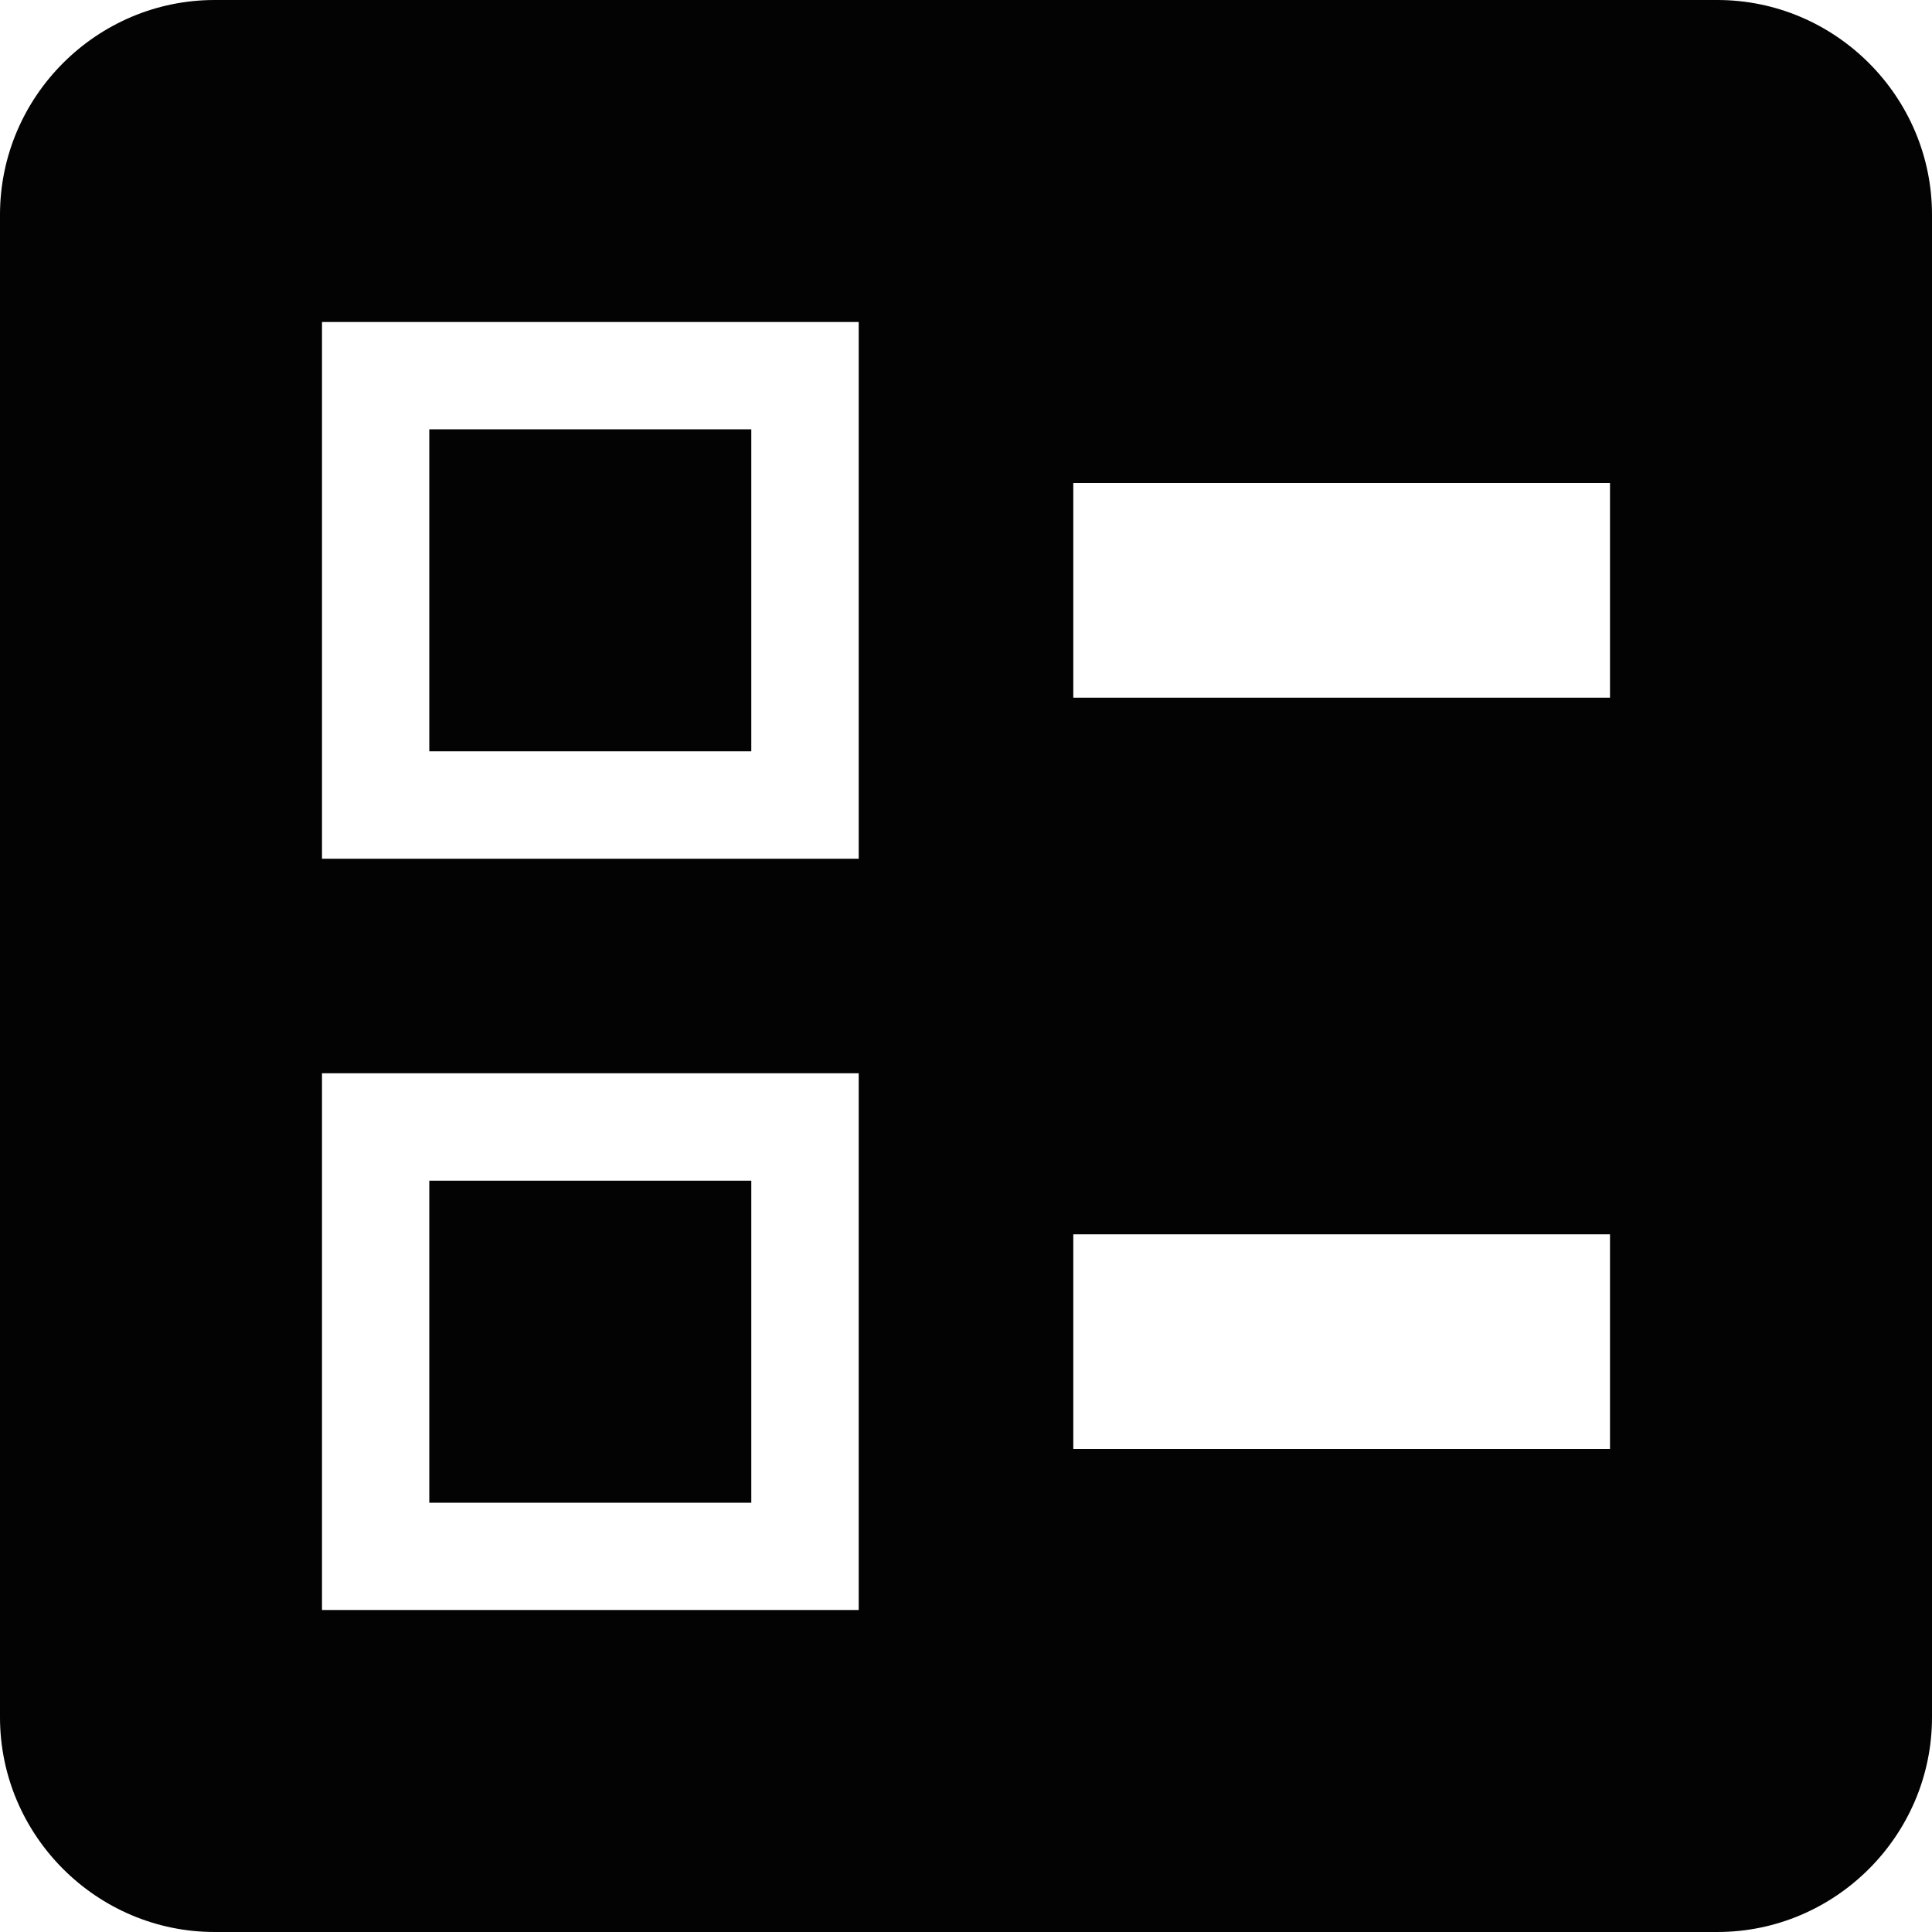
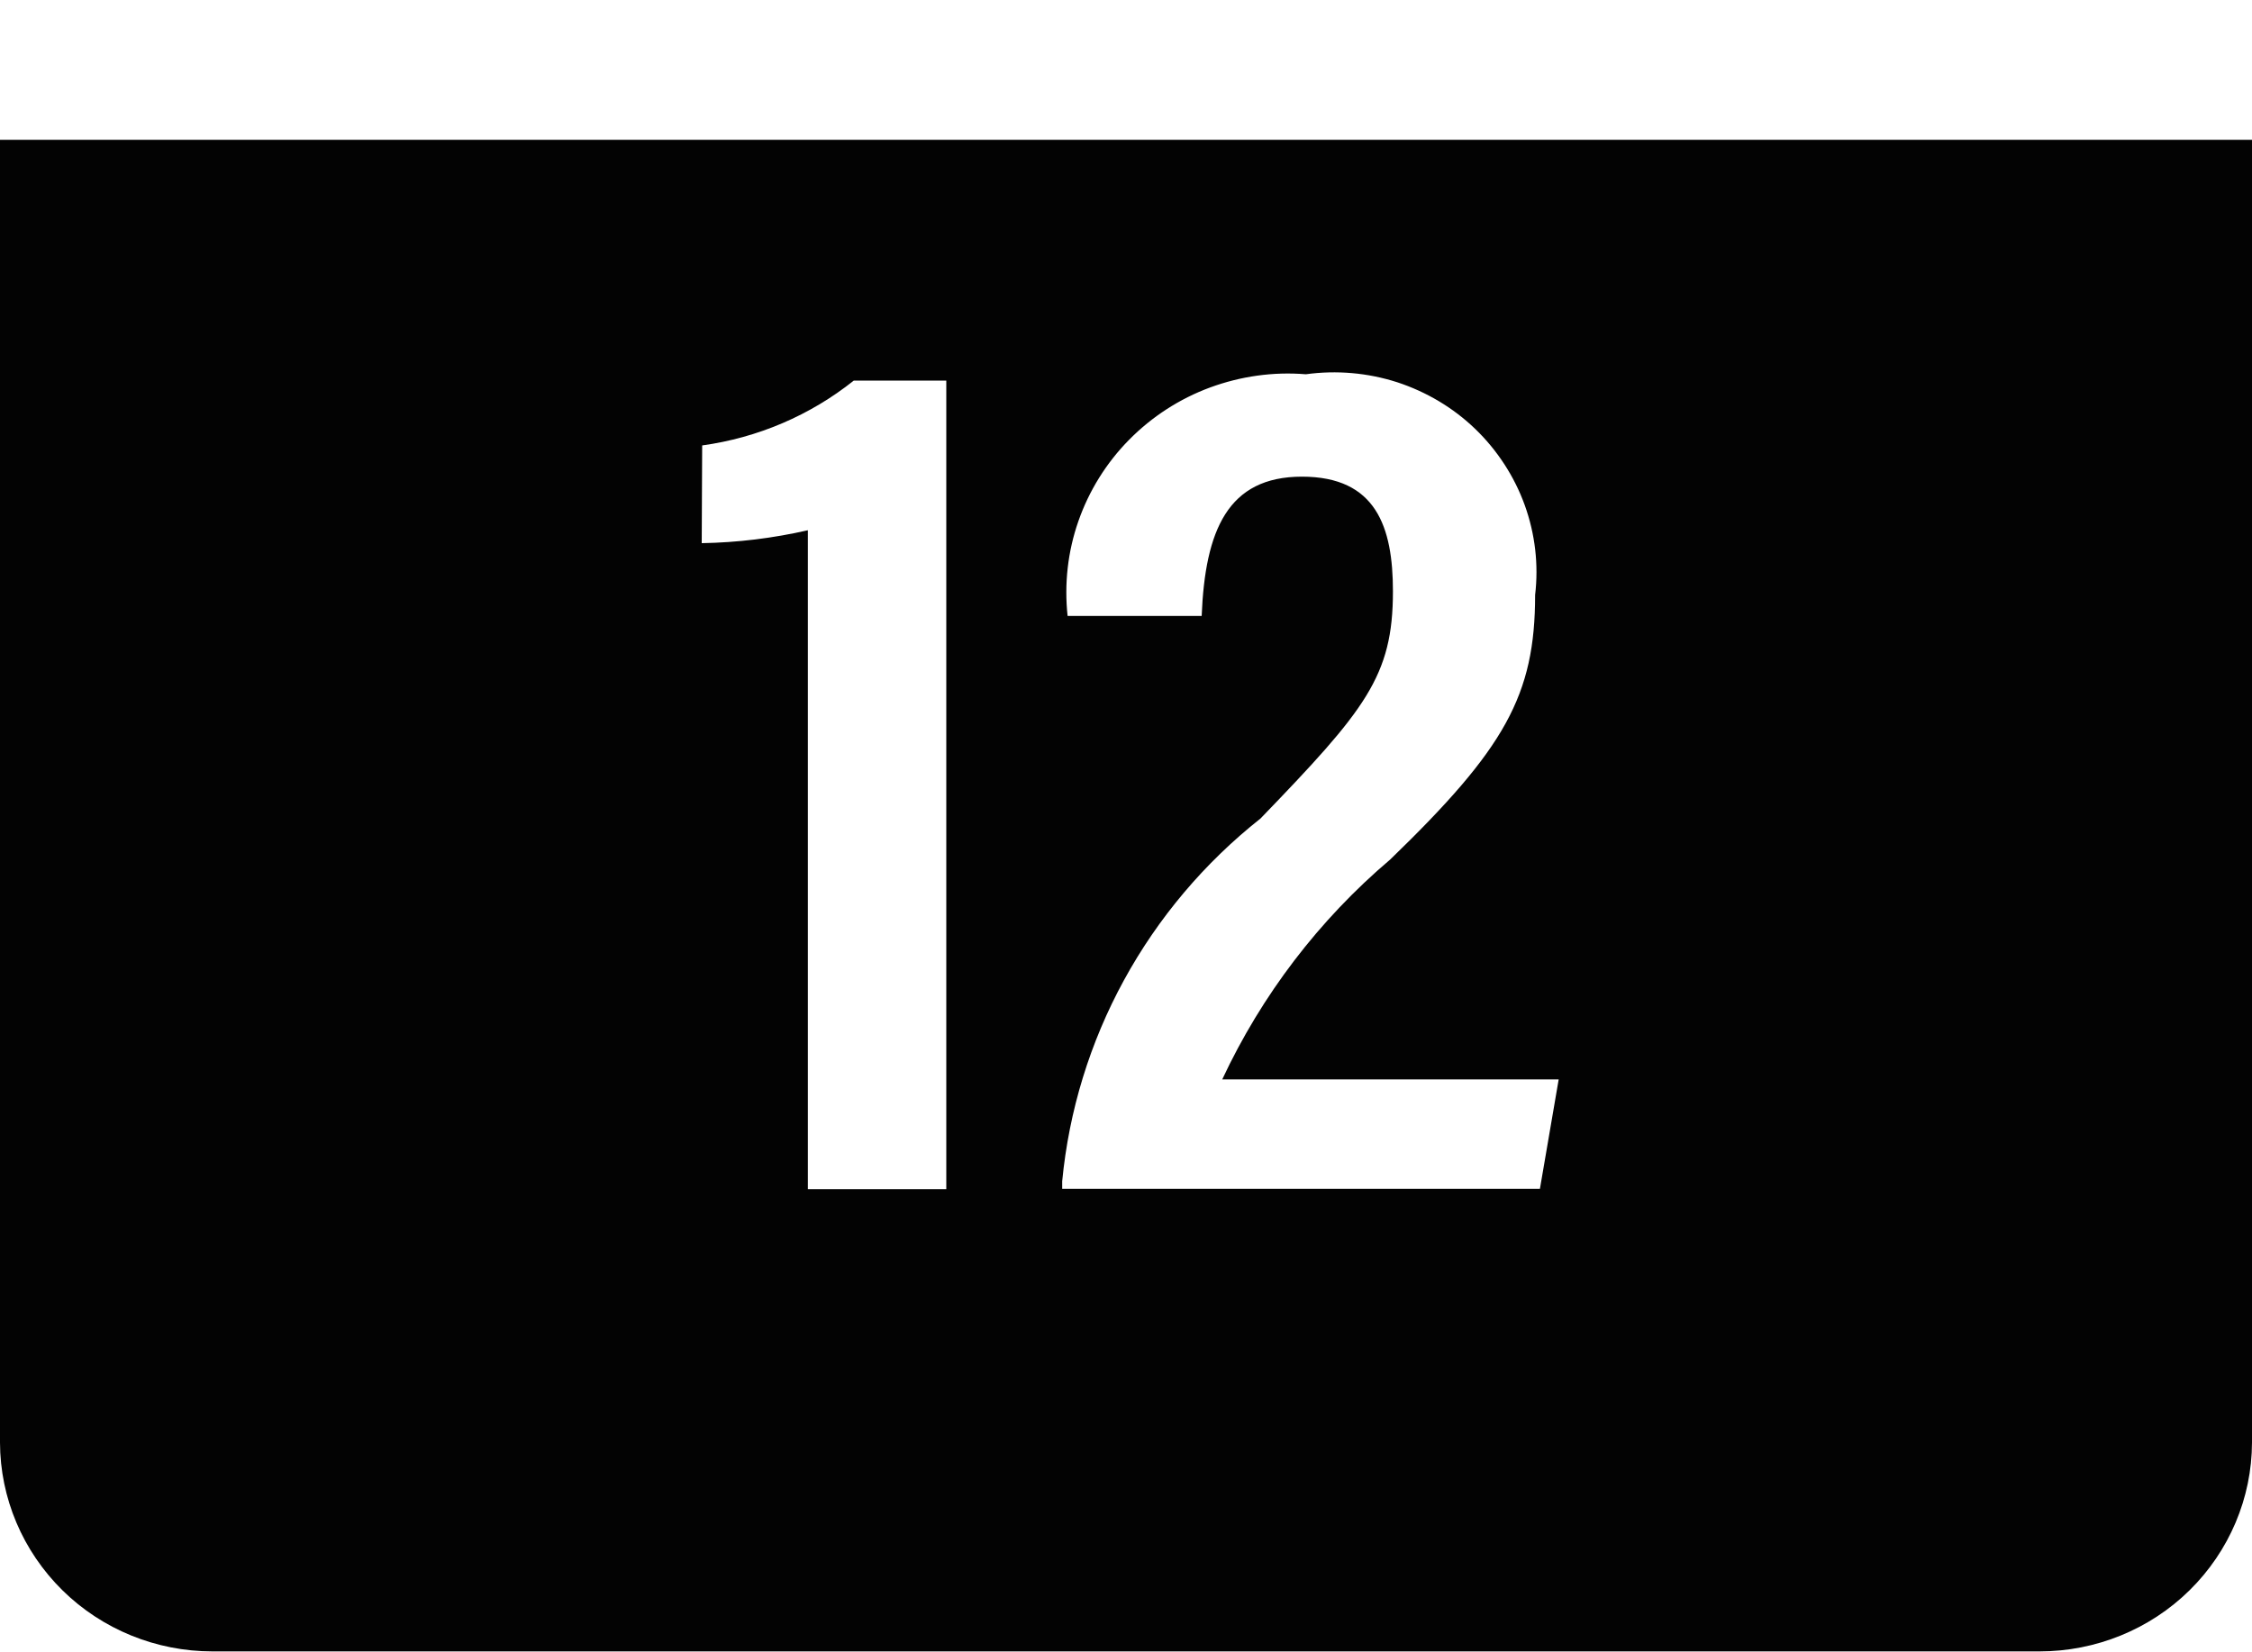
- <svg xmlns="http://www.w3.org/2000/svg" width="15" height="15" viewBox="0 0 15 15" fill="none">
-   <path fill-rule="evenodd" clip-rule="evenodd" d="M8.333 5.417H12.5V3.75H8.333V5.417ZM8.333 11.25H12.5V9.583H8.333V11.25ZM13.333 15H1.667C0.75 15 0 14.25 0 13.333V1.667C0 0.75 0.75 0 1.667 0H13.333C14.25 0 15 0.75 15 1.667V13.333C15 14.25 14.25 15 13.333 15ZM2.5 6.667H6.667V2.5H2.5V6.667ZM3.333 3.333H5.833V5.833H3.333V3.333ZM2.5 12.5H6.667V8.333H2.5V12.5ZM3.333 9.167H5.833V11.667H3.333V9.167Z" fill="#030303" />
+ <svg xmlns="http://www.w3.org/2000/svg" width="15" height="11" viewBox="0 0 15 11" fill="none">
+   <path d="M0 9.609C0.001 9.978 0.151 10.332 0.416 10.593C0.681 10.854 1.041 11 1.415 11H13.585C13.959 11 14.319 10.854 14.584 10.593C14.849 10.332 14.999 9.978 15 9.609V0.931H0V9.609ZM7.075 7.868C7.12 7.399 7.26 6.943 7.487 6.528C7.714 6.113 8.023 5.747 8.396 5.452C9.095 4.728 9.278 4.504 9.278 3.939C9.278 3.51 9.166 3.175 8.672 3.175C8.178 3.175 8.027 3.532 8.004 4.103H7.111C7.088 3.889 7.112 3.674 7.183 3.471C7.254 3.268 7.369 3.083 7.521 2.929C7.673 2.775 7.857 2.656 8.06 2.581C8.264 2.506 8.482 2.475 8.698 2.493C8.902 2.465 9.11 2.483 9.306 2.546C9.501 2.61 9.68 2.716 9.827 2.858C9.974 3 10.087 3.174 10.156 3.365C10.225 3.557 10.249 3.761 10.225 3.963C10.225 4.632 10.023 4.987 9.26 5.725C8.785 6.128 8.404 6.628 8.141 7.19H10.382L10.257 7.919H7.075V7.868ZM4.677 2.967C5.047 2.916 5.396 2.767 5.687 2.535H6.303V7.921H5.381V3.532C5.149 3.585 4.912 3.614 4.674 3.618L4.677 2.967Z" fill="#030303" />
</svg>
